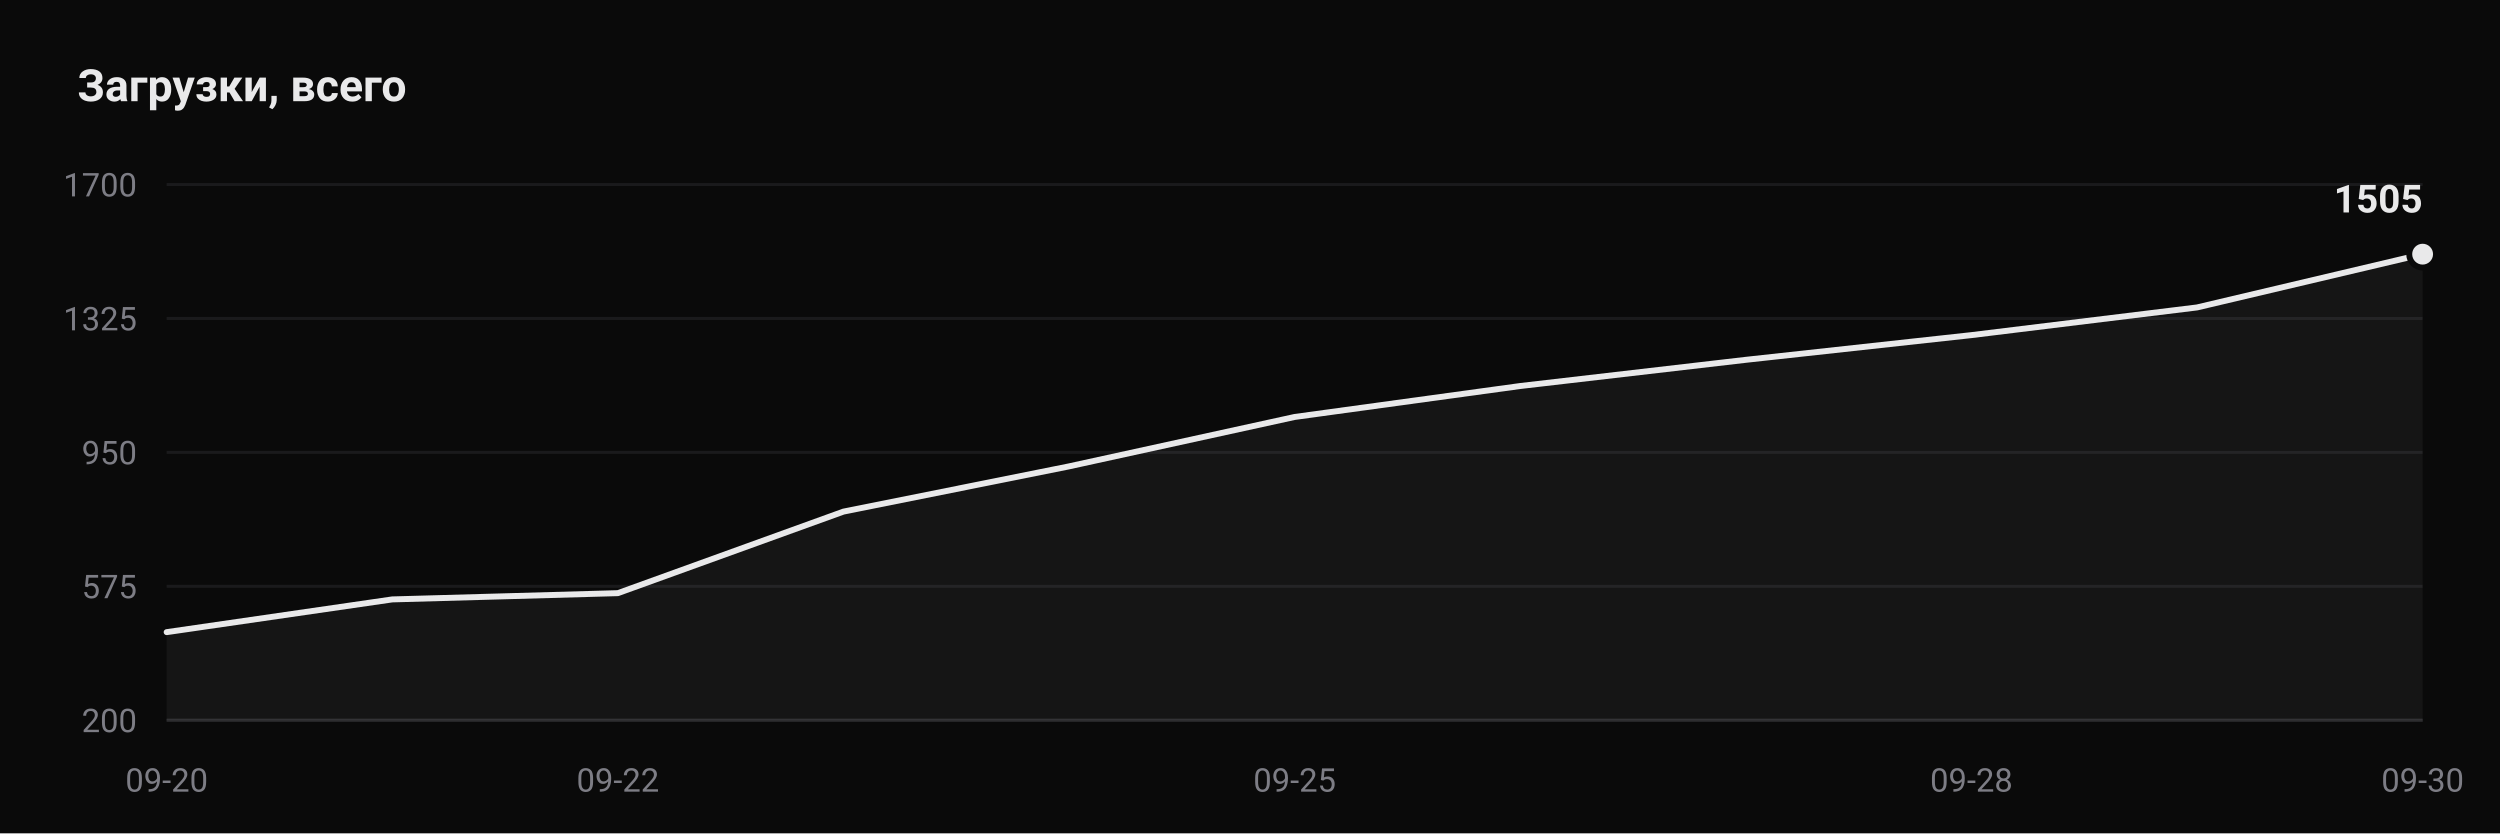
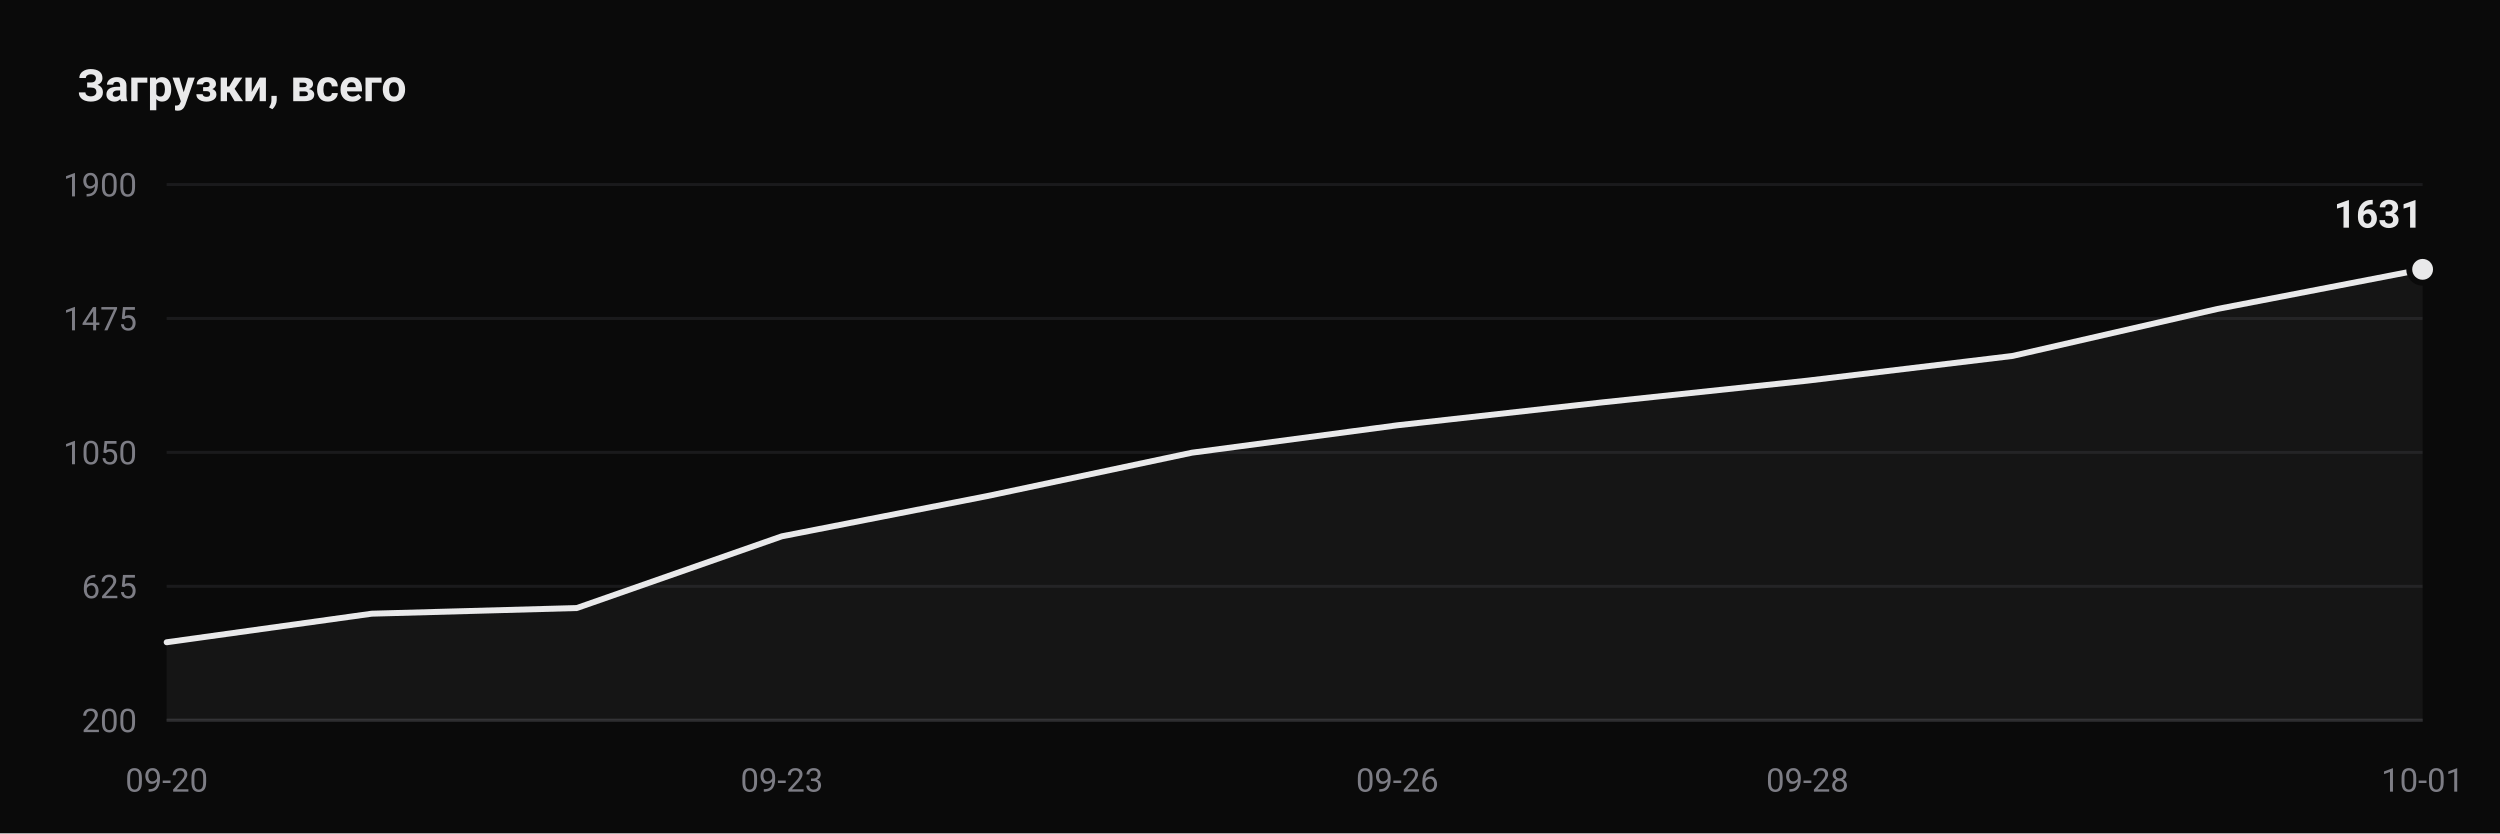
- <svg xmlns="http://www.w3.org/2000/svg" viewBox="0 0 840 280" width="840" height="280" role="img" aria-label="Downloads: 1505">
+ <svg xmlns="http://www.w3.org/2000/svg" viewBox="0 0 840 280" width="840" height="280" role="img" aria-label="Downloads: 1631">
  <rect width="840" height="280" fill="#0a0a0a" />
  <text x="26" y="34" font-family="ui-sans-serif, -apple-system, Segoe UI, Roboto, Helvetica, Arial, sans-serif" font-size="15" font-weight="600" fill="#e9e9ea">Загрузки, всего</text>
  <line x1="56" y1="242.0" x2="814" y2="242.0" stroke="#1a1a1c" stroke-width="1" />
  <text x="46" y="246.0" text-anchor="end" font-family="ui-sans-serif, -apple-system, Segoe UI, Roboto, Helvetica, Arial, sans-serif" font-size="11" fill="#7d7d85">200</text>
  <line x1="56" y1="197.0" x2="814" y2="197.0" stroke="#1a1a1c" stroke-width="1" />
-   <text x="46" y="201.0" text-anchor="end" font-family="ui-sans-serif, -apple-system, Segoe UI, Roboto, Helvetica, Arial, sans-serif" font-size="11" fill="#7d7d85">575</text>
+   <text x="46" y="201.0" text-anchor="end" font-family="ui-sans-serif, -apple-system, Segoe UI, Roboto, Helvetica, Arial, sans-serif" font-size="11" fill="#7d7d85">625</text>
  <line x1="56" y1="152.0" x2="814" y2="152.0" stroke="#1a1a1c" stroke-width="1" />
-   <text x="46" y="156.0" text-anchor="end" font-family="ui-sans-serif, -apple-system, Segoe UI, Roboto, Helvetica, Arial, sans-serif" font-size="11" fill="#7d7d85">950</text>
+   <text x="46" y="156.0" text-anchor="end" font-family="ui-sans-serif, -apple-system, Segoe UI, Roboto, Helvetica, Arial, sans-serif" font-size="11" fill="#7d7d85">1050</text>
  <line x1="56" y1="107.0" x2="814" y2="107.0" stroke="#1a1a1c" stroke-width="1" />
-   <text x="46" y="111.0" text-anchor="end" font-family="ui-sans-serif, -apple-system, Segoe UI, Roboto, Helvetica, Arial, sans-serif" font-size="11" fill="#7d7d85">1325</text>
+   <text x="46" y="111.0" text-anchor="end" font-family="ui-sans-serif, -apple-system, Segoe UI, Roboto, Helvetica, Arial, sans-serif" font-size="11" fill="#7d7d85">1475</text>
  <line x1="56" y1="62.0" x2="814" y2="62.0" stroke="#1a1a1c" stroke-width="1" />
-   <text x="46" y="66.0" text-anchor="end" font-family="ui-sans-serif, -apple-system, Segoe UI, Roboto, Helvetica, Arial, sans-serif" font-size="11" fill="#7d7d85">1700</text>
+   <text x="46" y="66.0" text-anchor="end" font-family="ui-sans-serif, -apple-system, Segoe UI, Roboto, Helvetica, Arial, sans-serif" font-size="11" fill="#7d7d85">1900</text>
  <line x1="56" y1="242.0" x2="814" y2="242.0" stroke="#2a2a2d" stroke-width="1" />
-   <path d="M 56.0 242.0 L 56.0 212.4 L 131.8 201.4 L 207.6 199.3 L 283.4 171.9 L 359.2 156.7 L 435.0 140.1 L 510.8 129.7 L 586.6 120.9 L 662.4 112.6 L 738.2 103.3 L 814.0 85.4 L 814.0 242.0 Z" fill="#e9e9ea" fill-opacity="0.05" />
-   <polyline points="56.0,212.4 131.8,201.4 207.6,199.3 283.4,171.9 359.2,156.7 435.0,140.1 510.8,129.7 586.6,120.9 662.4,112.6 738.2,103.3 814.0,85.4" fill="none" stroke="#e9e9ea" stroke-width="2" stroke-linejoin="round" stroke-linecap="round" />
-   <circle cx="814.0" cy="85.4" r="4.5" fill="#e9e9ea" stroke="#0a0a0a" stroke-width="2" />
-   <text x="814.0" y="71.4" text-anchor="end" font-family="ui-sans-serif, -apple-system, Segoe UI, Roboto, Helvetica, Arial, sans-serif" font-size="13" font-weight="600" fill="#e9e9ea">1505</text>
+   <path d="M 56.0 242.0 L 56.0 215.8 L 124.9 206.2 L 193.8 204.3 L 262.7 180.2 L 331.6 166.7 L 400.5 152.1 L 469.5 142.9 L 538.4 135.2 L 607.3 127.9 L 676.2 119.6 L 745.1 103.8 L 814.0 90.5 L 814.0 242.0 Z" fill="#e9e9ea" fill-opacity="0.05" />
+   <polyline points="56.0,215.8 124.9,206.2 193.8,204.3 262.7,180.2 331.6,166.7 400.5,152.1 469.5,142.9 538.4,135.2 607.3,127.9 676.2,119.6 745.1,103.8 814.0,90.5" fill="none" stroke="#e9e9ea" stroke-width="2" stroke-linejoin="round" stroke-linecap="round" />
+   <circle cx="814.0" cy="90.5" r="4.5" fill="#e9e9ea" stroke="#0a0a0a" stroke-width="2" />
+   <text x="814.0" y="76.5" text-anchor="end" font-family="ui-sans-serif, -apple-system, Segoe UI, Roboto, Helvetica, Arial, sans-serif" font-size="13" font-weight="600" fill="#e9e9ea">1631</text>
  <text x="56.0" y="266" text-anchor="middle" font-family="ui-sans-serif, -apple-system, Segoe UI, Roboto, Helvetica, Arial, sans-serif" font-size="11" fill="#7d7d85">09-20</text>
-   <text x="207.6" y="266" text-anchor="middle" font-family="ui-sans-serif, -apple-system, Segoe UI, Roboto, Helvetica, Arial, sans-serif" font-size="11" fill="#7d7d85">09-22</text>
-   <text x="435.0" y="266" text-anchor="middle" font-family="ui-sans-serif, -apple-system, Segoe UI, Roboto, Helvetica, Arial, sans-serif" font-size="11" fill="#7d7d85">09-25</text>
-   <text x="662.4" y="266" text-anchor="middle" font-family="ui-sans-serif, -apple-system, Segoe UI, Roboto, Helvetica, Arial, sans-serif" font-size="11" fill="#7d7d85">09-28</text>
-   <text x="814.0" y="266" text-anchor="middle" font-family="ui-sans-serif, -apple-system, Segoe UI, Roboto, Helvetica, Arial, sans-serif" font-size="11" fill="#7d7d85">09-30</text>
+   <text x="262.7" y="266" text-anchor="middle" font-family="ui-sans-serif, -apple-system, Segoe UI, Roboto, Helvetica, Arial, sans-serif" font-size="11" fill="#7d7d85">09-23</text>
+   <text x="469.5" y="266" text-anchor="middle" font-family="ui-sans-serif, -apple-system, Segoe UI, Roboto, Helvetica, Arial, sans-serif" font-size="11" fill="#7d7d85">09-26</text>
+   <text x="607.3" y="266" text-anchor="middle" font-family="ui-sans-serif, -apple-system, Segoe UI, Roboto, Helvetica, Arial, sans-serif" font-size="11" fill="#7d7d85">09-28</text>
+   <text x="814.0" y="266" text-anchor="middle" font-family="ui-sans-serif, -apple-system, Segoe UI, Roboto, Helvetica, Arial, sans-serif" font-size="11" fill="#7d7d85">10-01</text>
</svg>
